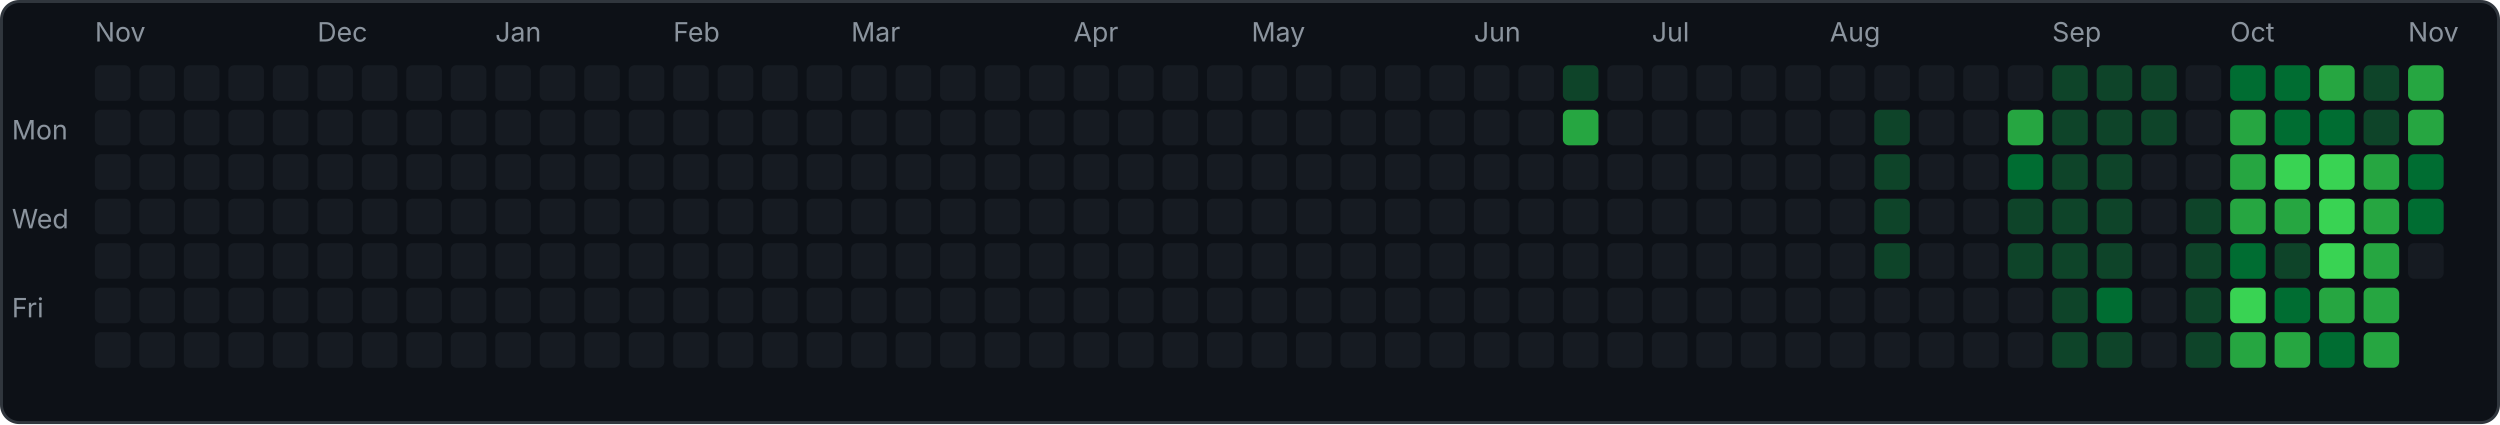
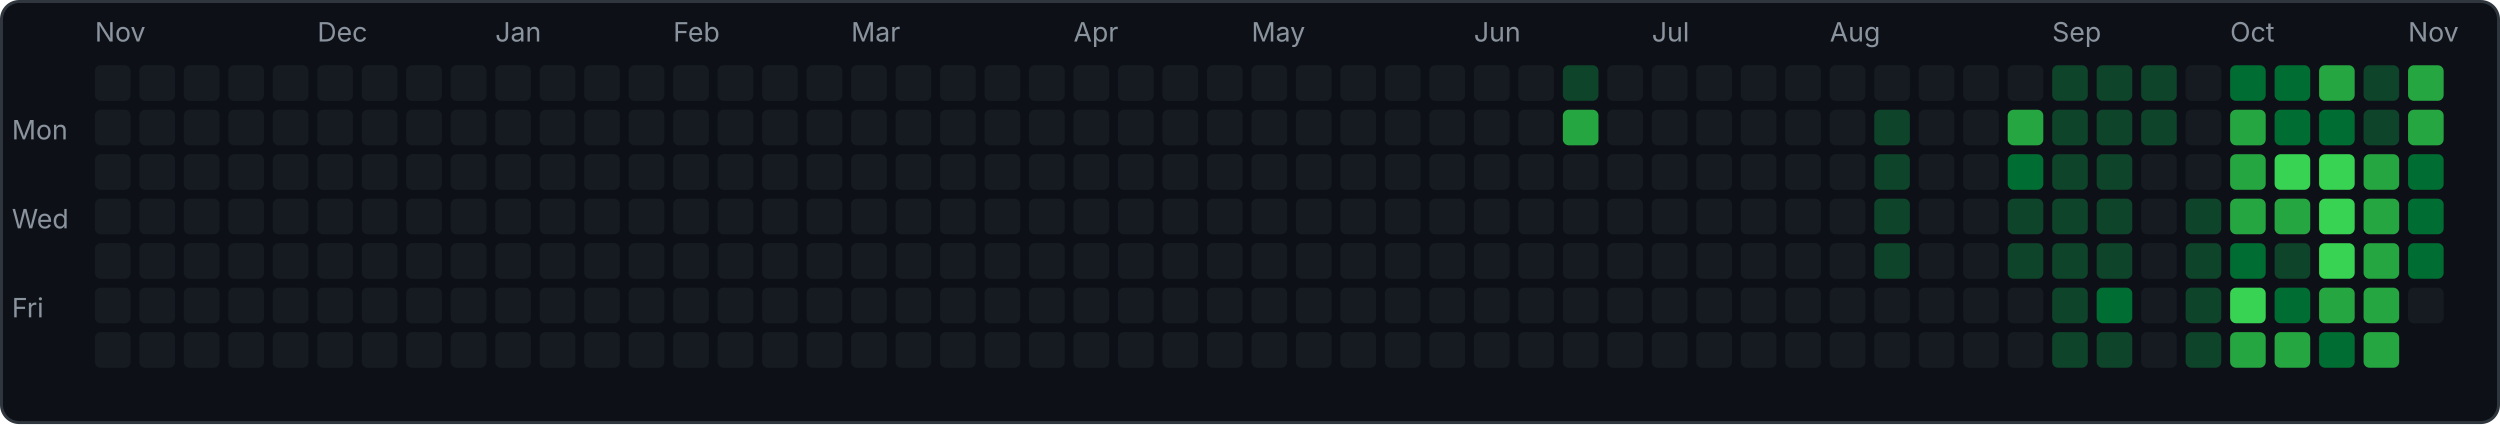
<svg xmlns="http://www.w3.org/2000/svg" width="843" height="143" viewBox="0 0 843 143">
  <rect x="0.5" y="0.5" width="842" height="142" rx="6" fill="#0d1117" stroke="#30363d" />
  <text x="4" y="47" font-family="-apple-system,sans-serif" font-size="9" fill="#8b949e">Mon</text>
  <text x="4" y="77" font-family="-apple-system,sans-serif" font-size="9" fill="#8b949e">Wed</text>
  <text x="4" y="107" font-family="-apple-system,sans-serif" font-size="9" fill="#8b949e">Fri</text>
  <rect x="32" y="22" width="12" height="12" rx="2" fill="#161b22" />
  <rect x="32" y="37" width="12" height="12" rx="2" fill="#161b22" />
  <rect x="32" y="52" width="12" height="12" rx="2" fill="#161b22" />
  <rect x="32" y="67" width="12" height="12" rx="2" fill="#161b22" />
  <rect x="32" y="82" width="12" height="12" rx="2" fill="#161b22" />
  <rect x="32" y="97" width="12" height="12" rx="2" fill="#161b22" />
  <rect x="32" y="112" width="12" height="12" rx="2" fill="#161b22" />
  <text x="32" y="14" font-family="-apple-system,sans-serif" font-size="9" fill="#8b949e">Nov</text>
  <rect x="47" y="22" width="12" height="12" rx="2" fill="#161b22" />
  <rect x="47" y="37" width="12" height="12" rx="2" fill="#161b22" />
  <rect x="47" y="52" width="12" height="12" rx="2" fill="#161b22" />
  <rect x="47" y="67" width="12" height="12" rx="2" fill="#161b22" />
  <rect x="47" y="82" width="12" height="12" rx="2" fill="#161b22" />
  <rect x="47" y="97" width="12" height="12" rx="2" fill="#161b22" />
  <rect x="47" y="112" width="12" height="12" rx="2" fill="#161b22" />
  <rect x="62" y="22" width="12" height="12" rx="2" fill="#161b22" />
  <rect x="62" y="37" width="12" height="12" rx="2" fill="#161b22" />
  <rect x="62" y="52" width="12" height="12" rx="2" fill="#161b22" />
  <rect x="62" y="67" width="12" height="12" rx="2" fill="#161b22" />
  <rect x="62" y="82" width="12" height="12" rx="2" fill="#161b22" />
  <rect x="62" y="97" width="12" height="12" rx="2" fill="#161b22" />
  <rect x="62" y="112" width="12" height="12" rx="2" fill="#161b22" />
  <rect x="77" y="22" width="12" height="12" rx="2" fill="#161b22" />
  <rect x="77" y="37" width="12" height="12" rx="2" fill="#161b22" />
  <rect x="77" y="52" width="12" height="12" rx="2" fill="#161b22" />
  <rect x="77" y="67" width="12" height="12" rx="2" fill="#161b22" />
  <rect x="77" y="82" width="12" height="12" rx="2" fill="#161b22" />
  <rect x="77" y="97" width="12" height="12" rx="2" fill="#161b22" />
  <rect x="77" y="112" width="12" height="12" rx="2" fill="#161b22" />
  <rect x="92" y="22" width="12" height="12" rx="2" fill="#161b22" />
  <rect x="92" y="37" width="12" height="12" rx="2" fill="#161b22" />
  <rect x="92" y="52" width="12" height="12" rx="2" fill="#161b22" />
  <rect x="92" y="67" width="12" height="12" rx="2" fill="#161b22" />
  <rect x="92" y="82" width="12" height="12" rx="2" fill="#161b22" />
  <rect x="92" y="97" width="12" height="12" rx="2" fill="#161b22" />
  <rect x="92" y="112" width="12" height="12" rx="2" fill="#161b22" />
  <rect x="107" y="22" width="12" height="12" rx="2" fill="#161b22" />
  <rect x="107" y="37" width="12" height="12" rx="2" fill="#161b22" />
  <rect x="107" y="52" width="12" height="12" rx="2" fill="#161b22" />
  <rect x="107" y="67" width="12" height="12" rx="2" fill="#161b22" />
  <rect x="107" y="82" width="12" height="12" rx="2" fill="#161b22" />
  <rect x="107" y="97" width="12" height="12" rx="2" fill="#161b22" />
  <rect x="107" y="112" width="12" height="12" rx="2" fill="#161b22" />
  <text x="107" y="14" font-family="-apple-system,sans-serif" font-size="9" fill="#8b949e">Dec</text>
  <rect x="122" y="22" width="12" height="12" rx="2" fill="#161b22" />
  <rect x="122" y="37" width="12" height="12" rx="2" fill="#161b22" />
  <rect x="122" y="52" width="12" height="12" rx="2" fill="#161b22" />
  <rect x="122" y="67" width="12" height="12" rx="2" fill="#161b22" />
  <rect x="122" y="82" width="12" height="12" rx="2" fill="#161b22" />
  <rect x="122" y="97" width="12" height="12" rx="2" fill="#161b22" />
  <rect x="122" y="112" width="12" height="12" rx="2" fill="#161b22" />
  <rect x="137" y="22" width="12" height="12" rx="2" fill="#161b22" />
  <rect x="137" y="37" width="12" height="12" rx="2" fill="#161b22" />
  <rect x="137" y="52" width="12" height="12" rx="2" fill="#161b22" />
  <rect x="137" y="67" width="12" height="12" rx="2" fill="#161b22" />
  <rect x="137" y="82" width="12" height="12" rx="2" fill="#161b22" />
  <rect x="137" y="97" width="12" height="12" rx="2" fill="#161b22" />
  <rect x="137" y="112" width="12" height="12" rx="2" fill="#161b22" />
  <rect x="152" y="22" width="12" height="12" rx="2" fill="#161b22" />
  <rect x="152" y="37" width="12" height="12" rx="2" fill="#161b22" />
  <rect x="152" y="52" width="12" height="12" rx="2" fill="#161b22" />
  <rect x="152" y="67" width="12" height="12" rx="2" fill="#161b22" />
  <rect x="152" y="82" width="12" height="12" rx="2" fill="#161b22" />
  <rect x="152" y="97" width="12" height="12" rx="2" fill="#161b22" />
  <rect x="152" y="112" width="12" height="12" rx="2" fill="#161b22" />
  <rect x="167" y="22" width="12" height="12" rx="2" fill="#161b22" />
  <rect x="167" y="37" width="12" height="12" rx="2" fill="#161b22" />
  <rect x="167" y="52" width="12" height="12" rx="2" fill="#161b22" />
  <rect x="167" y="67" width="12" height="12" rx="2" fill="#161b22" />
  <rect x="167" y="82" width="12" height="12" rx="2" fill="#161b22" />
  <rect x="167" y="97" width="12" height="12" rx="2" fill="#161b22" />
  <rect x="167" y="112" width="12" height="12" rx="2" fill="#161b22" />
  <text x="167" y="14" font-family="-apple-system,sans-serif" font-size="9" fill="#8b949e">Jan</text>
  <rect x="182" y="22" width="12" height="12" rx="2" fill="#161b22" />
  <rect x="182" y="37" width="12" height="12" rx="2" fill="#161b22" />
  <rect x="182" y="52" width="12" height="12" rx="2" fill="#161b22" />
  <rect x="182" y="67" width="12" height="12" rx="2" fill="#161b22" />
  <rect x="182" y="82" width="12" height="12" rx="2" fill="#161b22" />
  <rect x="182" y="97" width="12" height="12" rx="2" fill="#161b22" />
  <rect x="182" y="112" width="12" height="12" rx="2" fill="#161b22" />
  <rect x="197" y="22" width="12" height="12" rx="2" fill="#161b22" />
  <rect x="197" y="37" width="12" height="12" rx="2" fill="#161b22" />
  <rect x="197" y="52" width="12" height="12" rx="2" fill="#161b22" />
  <rect x="197" y="67" width="12" height="12" rx="2" fill="#161b22" />
  <rect x="197" y="82" width="12" height="12" rx="2" fill="#161b22" />
  <rect x="197" y="97" width="12" height="12" rx="2" fill="#161b22" />
  <rect x="197" y="112" width="12" height="12" rx="2" fill="#161b22" />
  <rect x="212" y="22" width="12" height="12" rx="2" fill="#161b22" />
  <rect x="212" y="37" width="12" height="12" rx="2" fill="#161b22" />
  <rect x="212" y="52" width="12" height="12" rx="2" fill="#161b22" />
  <rect x="212" y="67" width="12" height="12" rx="2" fill="#161b22" />
  <rect x="212" y="82" width="12" height="12" rx="2" fill="#161b22" />
  <rect x="212" y="97" width="12" height="12" rx="2" fill="#161b22" />
  <rect x="212" y="112" width="12" height="12" rx="2" fill="#161b22" />
  <rect x="227" y="22" width="12" height="12" rx="2" fill="#161b22" />
  <rect x="227" y="37" width="12" height="12" rx="2" fill="#161b22" />
  <rect x="227" y="52" width="12" height="12" rx="2" fill="#161b22" />
  <rect x="227" y="67" width="12" height="12" rx="2" fill="#161b22" />
  <rect x="227" y="82" width="12" height="12" rx="2" fill="#161b22" />
  <rect x="227" y="97" width="12" height="12" rx="2" fill="#161b22" />
  <rect x="227" y="112" width="12" height="12" rx="2" fill="#161b22" />
  <text x="227" y="14" font-family="-apple-system,sans-serif" font-size="9" fill="#8b949e">Feb</text>
  <rect x="242" y="22" width="12" height="12" rx="2" fill="#161b22" />
  <rect x="242" y="37" width="12" height="12" rx="2" fill="#161b22" />
  <rect x="242" y="52" width="12" height="12" rx="2" fill="#161b22" />
  <rect x="242" y="67" width="12" height="12" rx="2" fill="#161b22" />
  <rect x="242" y="82" width="12" height="12" rx="2" fill="#161b22" />
  <rect x="242" y="97" width="12" height="12" rx="2" fill="#161b22" />
  <rect x="242" y="112" width="12" height="12" rx="2" fill="#161b22" />
  <rect x="257" y="22" width="12" height="12" rx="2" fill="#161b22" />
  <rect x="257" y="37" width="12" height="12" rx="2" fill="#161b22" />
  <rect x="257" y="52" width="12" height="12" rx="2" fill="#161b22" />
  <rect x="257" y="67" width="12" height="12" rx="2" fill="#161b22" />
  <rect x="257" y="82" width="12" height="12" rx="2" fill="#161b22" />
  <rect x="257" y="97" width="12" height="12" rx="2" fill="#161b22" />
  <rect x="257" y="112" width="12" height="12" rx="2" fill="#161b22" />
  <rect x="272" y="22" width="12" height="12" rx="2" fill="#161b22" />
  <rect x="272" y="37" width="12" height="12" rx="2" fill="#161b22" />
  <rect x="272" y="52" width="12" height="12" rx="2" fill="#161b22" />
  <rect x="272" y="67" width="12" height="12" rx="2" fill="#161b22" />
  <rect x="272" y="82" width="12" height="12" rx="2" fill="#161b22" />
  <rect x="272" y="97" width="12" height="12" rx="2" fill="#161b22" />
  <rect x="272" y="112" width="12" height="12" rx="2" fill="#161b22" />
  <rect x="287" y="22" width="12" height="12" rx="2" fill="#161b22" />
  <rect x="287" y="37" width="12" height="12" rx="2" fill="#161b22" />
  <rect x="287" y="52" width="12" height="12" rx="2" fill="#161b22" />
  <rect x="287" y="67" width="12" height="12" rx="2" fill="#161b22" />
  <rect x="287" y="82" width="12" height="12" rx="2" fill="#161b22" />
  <rect x="287" y="97" width="12" height="12" rx="2" fill="#161b22" />
  <rect x="287" y="112" width="12" height="12" rx="2" fill="#161b22" />
  <text x="287" y="14" font-family="-apple-system,sans-serif" font-size="9" fill="#8b949e">Mar</text>
  <rect x="302" y="22" width="12" height="12" rx="2" fill="#161b22" />
  <rect x="302" y="37" width="12" height="12" rx="2" fill="#161b22" />
  <rect x="302" y="52" width="12" height="12" rx="2" fill="#161b22" />
  <rect x="302" y="67" width="12" height="12" rx="2" fill="#161b22" />
  <rect x="302" y="82" width="12" height="12" rx="2" fill="#161b22" />
  <rect x="302" y="97" width="12" height="12" rx="2" fill="#161b22" />
  <rect x="302" y="112" width="12" height="12" rx="2" fill="#161b22" />
  <rect x="317" y="22" width="12" height="12" rx="2" fill="#161b22" />
  <rect x="317" y="37" width="12" height="12" rx="2" fill="#161b22" />
  <rect x="317" y="52" width="12" height="12" rx="2" fill="#161b22" />
  <rect x="317" y="67" width="12" height="12" rx="2" fill="#161b22" />
  <rect x="317" y="82" width="12" height="12" rx="2" fill="#161b22" />
  <rect x="317" y="97" width="12" height="12" rx="2" fill="#161b22" />
  <rect x="317" y="112" width="12" height="12" rx="2" fill="#161b22" />
  <rect x="332" y="22" width="12" height="12" rx="2" fill="#161b22" />
  <rect x="332" y="37" width="12" height="12" rx="2" fill="#161b22" />
  <rect x="332" y="52" width="12" height="12" rx="2" fill="#161b22" />
  <rect x="332" y="67" width="12" height="12" rx="2" fill="#161b22" />
  <rect x="332" y="82" width="12" height="12" rx="2" fill="#161b22" />
  <rect x="332" y="97" width="12" height="12" rx="2" fill="#161b22" />
  <rect x="332" y="112" width="12" height="12" rx="2" fill="#161b22" />
  <rect x="347" y="22" width="12" height="12" rx="2" fill="#161b22" />
  <rect x="347" y="37" width="12" height="12" rx="2" fill="#161b22" />
  <rect x="347" y="52" width="12" height="12" rx="2" fill="#161b22" />
  <rect x="347" y="67" width="12" height="12" rx="2" fill="#161b22" />
  <rect x="347" y="82" width="12" height="12" rx="2" fill="#161b22" />
  <rect x="347" y="97" width="12" height="12" rx="2" fill="#161b22" />
  <rect x="347" y="112" width="12" height="12" rx="2" fill="#161b22" />
  <rect x="362" y="22" width="12" height="12" rx="2" fill="#161b22" />
  <rect x="362" y="37" width="12" height="12" rx="2" fill="#161b22" />
  <rect x="362" y="52" width="12" height="12" rx="2" fill="#161b22" />
  <rect x="362" y="67" width="12" height="12" rx="2" fill="#161b22" />
  <rect x="362" y="82" width="12" height="12" rx="2" fill="#161b22" />
  <rect x="362" y="97" width="12" height="12" rx="2" fill="#161b22" />
  <rect x="362" y="112" width="12" height="12" rx="2" fill="#161b22" />
  <text x="362" y="14" font-family="-apple-system,sans-serif" font-size="9" fill="#8b949e">Apr</text>
  <rect x="377" y="22" width="12" height="12" rx="2" fill="#161b22" />
  <rect x="377" y="37" width="12" height="12" rx="2" fill="#161b22" />
  <rect x="377" y="52" width="12" height="12" rx="2" fill="#161b22" />
  <rect x="377" y="67" width="12" height="12" rx="2" fill="#161b22" />
  <rect x="377" y="82" width="12" height="12" rx="2" fill="#161b22" />
  <rect x="377" y="97" width="12" height="12" rx="2" fill="#161b22" />
  <rect x="377" y="112" width="12" height="12" rx="2" fill="#161b22" />
  <rect x="392" y="22" width="12" height="12" rx="2" fill="#161b22" />
  <rect x="392" y="37" width="12" height="12" rx="2" fill="#161b22" />
  <rect x="392" y="52" width="12" height="12" rx="2" fill="#161b22" />
  <rect x="392" y="67" width="12" height="12" rx="2" fill="#161b22" />
  <rect x="392" y="82" width="12" height="12" rx="2" fill="#161b22" />
  <rect x="392" y="97" width="12" height="12" rx="2" fill="#161b22" />
  <rect x="392" y="112" width="12" height="12" rx="2" fill="#161b22" />
  <rect x="407" y="22" width="12" height="12" rx="2" fill="#161b22" />
  <rect x="407" y="37" width="12" height="12" rx="2" fill="#161b22" />
  <rect x="407" y="52" width="12" height="12" rx="2" fill="#161b22" />
  <rect x="407" y="67" width="12" height="12" rx="2" fill="#161b22" />
  <rect x="407" y="82" width="12" height="12" rx="2" fill="#161b22" />
  <rect x="407" y="97" width="12" height="12" rx="2" fill="#161b22" />
  <rect x="407" y="112" width="12" height="12" rx="2" fill="#161b22" />
  <rect x="422" y="22" width="12" height="12" rx="2" fill="#161b22" />
  <rect x="422" y="37" width="12" height="12" rx="2" fill="#161b22" />
  <rect x="422" y="52" width="12" height="12" rx="2" fill="#161b22" />
  <rect x="422" y="67" width="12" height="12" rx="2" fill="#161b22" />
  <rect x="422" y="82" width="12" height="12" rx="2" fill="#161b22" />
  <rect x="422" y="97" width="12" height="12" rx="2" fill="#161b22" />
  <rect x="422" y="112" width="12" height="12" rx="2" fill="#161b22" />
  <text x="422" y="14" font-family="-apple-system,sans-serif" font-size="9" fill="#8b949e">May</text>
  <rect x="437" y="22" width="12" height="12" rx="2" fill="#161b22" />
  <rect x="437" y="37" width="12" height="12" rx="2" fill="#161b22" />
  <rect x="437" y="52" width="12" height="12" rx="2" fill="#161b22" />
  <rect x="437" y="67" width="12" height="12" rx="2" fill="#161b22" />
  <rect x="437" y="82" width="12" height="12" rx="2" fill="#161b22" />
  <rect x="437" y="97" width="12" height="12" rx="2" fill="#161b22" />
  <rect x="437" y="112" width="12" height="12" rx="2" fill="#161b22" />
  <rect x="452" y="22" width="12" height="12" rx="2" fill="#161b22" />
  <rect x="452" y="37" width="12" height="12" rx="2" fill="#161b22" />
  <rect x="452" y="52" width="12" height="12" rx="2" fill="#161b22" />
  <rect x="452" y="67" width="12" height="12" rx="2" fill="#161b22" />
  <rect x="452" y="82" width="12" height="12" rx="2" fill="#161b22" />
  <rect x="452" y="97" width="12" height="12" rx="2" fill="#161b22" />
  <rect x="452" y="112" width="12" height="12" rx="2" fill="#161b22" />
  <rect x="467" y="22" width="12" height="12" rx="2" fill="#161b22" />
  <rect x="467" y="37" width="12" height="12" rx="2" fill="#161b22" />
  <rect x="467" y="52" width="12" height="12" rx="2" fill="#161b22" />
  <rect x="467" y="67" width="12" height="12" rx="2" fill="#161b22" />
  <rect x="467" y="82" width="12" height="12" rx="2" fill="#161b22" />
  <rect x="467" y="97" width="12" height="12" rx="2" fill="#161b22" />
  <rect x="467" y="112" width="12" height="12" rx="2" fill="#161b22" />
  <rect x="482" y="22" width="12" height="12" rx="2" fill="#161b22" />
  <rect x="482" y="37" width="12" height="12" rx="2" fill="#161b22" />
  <rect x="482" y="52" width="12" height="12" rx="2" fill="#161b22" />
  <rect x="482" y="67" width="12" height="12" rx="2" fill="#161b22" />
  <rect x="482" y="82" width="12" height="12" rx="2" fill="#161b22" />
  <rect x="482" y="97" width="12" height="12" rx="2" fill="#161b22" />
  <rect x="482" y="112" width="12" height="12" rx="2" fill="#161b22" />
  <rect x="497" y="22" width="12" height="12" rx="2" fill="#161b22" />
  <rect x="497" y="37" width="12" height="12" rx="2" fill="#161b22" />
  <rect x="497" y="52" width="12" height="12" rx="2" fill="#161b22" />
  <rect x="497" y="67" width="12" height="12" rx="2" fill="#161b22" />
  <rect x="497" y="82" width="12" height="12" rx="2" fill="#161b22" />
  <rect x="497" y="97" width="12" height="12" rx="2" fill="#161b22" />
  <rect x="497" y="112" width="12" height="12" rx="2" fill="#161b22" />
  <text x="497" y="14" font-family="-apple-system,sans-serif" font-size="9" fill="#8b949e">Jun</text>
  <rect x="512" y="22" width="12" height="12" rx="2" fill="#161b22" />
  <rect x="512" y="37" width="12" height="12" rx="2" fill="#161b22" />
  <rect x="512" y="52" width="12" height="12" rx="2" fill="#161b22" />
  <rect x="512" y="67" width="12" height="12" rx="2" fill="#161b22" />
  <rect x="512" y="82" width="12" height="12" rx="2" fill="#161b22" />
  <rect x="512" y="97" width="12" height="12" rx="2" fill="#161b22" />
  <rect x="512" y="112" width="12" height="12" rx="2" fill="#161b22" />
  <rect x="527" y="22" width="12" height="12" rx="2" fill="#0e4429" />
  <rect x="527" y="37" width="12" height="12" rx="2" fill="#26a641" />
  <rect x="527" y="52" width="12" height="12" rx="2" fill="#161b22" />
  <rect x="527" y="67" width="12" height="12" rx="2" fill="#161b22" />
  <rect x="527" y="82" width="12" height="12" rx="2" fill="#161b22" />
  <rect x="527" y="97" width="12" height="12" rx="2" fill="#161b22" />
  <rect x="527" y="112" width="12" height="12" rx="2" fill="#161b22" />
  <rect x="542" y="22" width="12" height="12" rx="2" fill="#161b22" />
  <rect x="542" y="37" width="12" height="12" rx="2" fill="#161b22" />
  <rect x="542" y="52" width="12" height="12" rx="2" fill="#161b22" />
  <rect x="542" y="67" width="12" height="12" rx="2" fill="#161b22" />
  <rect x="542" y="82" width="12" height="12" rx="2" fill="#161b22" />
  <rect x="542" y="97" width="12" height="12" rx="2" fill="#161b22" />
  <rect x="542" y="112" width="12" height="12" rx="2" fill="#161b22" />
  <rect x="557" y="22" width="12" height="12" rx="2" fill="#161b22" />
  <rect x="557" y="37" width="12" height="12" rx="2" fill="#161b22" />
  <rect x="557" y="52" width="12" height="12" rx="2" fill="#161b22" />
  <rect x="557" y="67" width="12" height="12" rx="2" fill="#161b22" />
  <rect x="557" y="82" width="12" height="12" rx="2" fill="#161b22" />
  <rect x="557" y="97" width="12" height="12" rx="2" fill="#161b22" />
  <rect x="557" y="112" width="12" height="12" rx="2" fill="#161b22" />
  <text x="557" y="14" font-family="-apple-system,sans-serif" font-size="9" fill="#8b949e">Jul</text>
  <rect x="572" y="22" width="12" height="12" rx="2" fill="#161b22" />
  <rect x="572" y="37" width="12" height="12" rx="2" fill="#161b22" />
  <rect x="572" y="52" width="12" height="12" rx="2" fill="#161b22" />
  <rect x="572" y="67" width="12" height="12" rx="2" fill="#161b22" />
  <rect x="572" y="82" width="12" height="12" rx="2" fill="#161b22" />
  <rect x="572" y="97" width="12" height="12" rx="2" fill="#161b22" />
  <rect x="572" y="112" width="12" height="12" rx="2" fill="#161b22" />
  <rect x="587" y="22" width="12" height="12" rx="2" fill="#161b22" />
  <rect x="587" y="37" width="12" height="12" rx="2" fill="#161b22" />
  <rect x="587" y="52" width="12" height="12" rx="2" fill="#161b22" />
  <rect x="587" y="67" width="12" height="12" rx="2" fill="#161b22" />
  <rect x="587" y="82" width="12" height="12" rx="2" fill="#161b22" />
  <rect x="587" y="97" width="12" height="12" rx="2" fill="#161b22" />
  <rect x="587" y="112" width="12" height="12" rx="2" fill="#161b22" />
  <rect x="602" y="22" width="12" height="12" rx="2" fill="#161b22" />
  <rect x="602" y="37" width="12" height="12" rx="2" fill="#161b22" />
  <rect x="602" y="52" width="12" height="12" rx="2" fill="#161b22" />
  <rect x="602" y="67" width="12" height="12" rx="2" fill="#161b22" />
  <rect x="602" y="82" width="12" height="12" rx="2" fill="#161b22" />
  <rect x="602" y="97" width="12" height="12" rx="2" fill="#161b22" />
  <rect x="602" y="112" width="12" height="12" rx="2" fill="#161b22" />
  <rect x="617" y="22" width="12" height="12" rx="2" fill="#161b22" />
  <rect x="617" y="37" width="12" height="12" rx="2" fill="#161b22" />
  <rect x="617" y="52" width="12" height="12" rx="2" fill="#161b22" />
  <rect x="617" y="67" width="12" height="12" rx="2" fill="#161b22" />
  <rect x="617" y="82" width="12" height="12" rx="2" fill="#161b22" />
  <rect x="617" y="97" width="12" height="12" rx="2" fill="#161b22" />
  <rect x="617" y="112" width="12" height="12" rx="2" fill="#161b22" />
  <text x="617" y="14" font-family="-apple-system,sans-serif" font-size="9" fill="#8b949e">Aug</text>
  <rect x="632" y="22" width="12" height="12" rx="2" fill="#161b22" />
  <rect x="632" y="37" width="12" height="12" rx="2" fill="#0e4429" />
  <rect x="632" y="52" width="12" height="12" rx="2" fill="#0e4429" />
  <rect x="632" y="67" width="12" height="12" rx="2" fill="#0e4429" />
  <rect x="632" y="82" width="12" height="12" rx="2" fill="#0e4429" />
  <rect x="632" y="97" width="12" height="12" rx="2" fill="#161b22" />
  <rect x="632" y="112" width="12" height="12" rx="2" fill="#161b22" />
  <rect x="647" y="22" width="12" height="12" rx="2" fill="#161b22" />
  <rect x="647" y="37" width="12" height="12" rx="2" fill="#161b22" />
  <rect x="647" y="52" width="12" height="12" rx="2" fill="#161b22" />
  <rect x="647" y="67" width="12" height="12" rx="2" fill="#161b22" />
  <rect x="647" y="82" width="12" height="12" rx="2" fill="#161b22" />
  <rect x="647" y="97" width="12" height="12" rx="2" fill="#161b22" />
  <rect x="647" y="112" width="12" height="12" rx="2" fill="#161b22" />
  <rect x="662" y="22" width="12" height="12" rx="2" fill="#161b22" />
  <rect x="662" y="37" width="12" height="12" rx="2" fill="#161b22" />
  <rect x="662" y="52" width="12" height="12" rx="2" fill="#161b22" />
  <rect x="662" y="67" width="12" height="12" rx="2" fill="#161b22" />
  <rect x="662" y="82" width="12" height="12" rx="2" fill="#161b22" />
  <rect x="662" y="97" width="12" height="12" rx="2" fill="#161b22" />
  <rect x="662" y="112" width="12" height="12" rx="2" fill="#161b22" />
  <rect x="677" y="22" width="12" height="12" rx="2" fill="#161b22" />
  <rect x="677" y="37" width="12" height="12" rx="2" fill="#26a641" />
  <rect x="677" y="52" width="12" height="12" rx="2" fill="#006d32" />
  <rect x="677" y="67" width="12" height="12" rx="2" fill="#0e4429" />
  <rect x="677" y="82" width="12" height="12" rx="2" fill="#0e4429" />
  <rect x="677" y="97" width="12" height="12" rx="2" fill="#161b22" />
  <rect x="677" y="112" width="12" height="12" rx="2" fill="#161b22" />
  <rect x="692" y="22" width="12" height="12" rx="2" fill="#0e4429" />
  <rect x="692" y="37" width="12" height="12" rx="2" fill="#0e4429" />
  <rect x="692" y="52" width="12" height="12" rx="2" fill="#0e4429" />
  <rect x="692" y="67" width="12" height="12" rx="2" fill="#0e4429" />
  <rect x="692" y="82" width="12" height="12" rx="2" fill="#0e4429" />
  <rect x="692" y="97" width="12" height="12" rx="2" fill="#0e4429" />
  <rect x="692" y="112" width="12" height="12" rx="2" fill="#0e4429" />
  <text x="692" y="14" font-family="-apple-system,sans-serif" font-size="9" fill="#8b949e">Sep</text>
  <rect x="707" y="22" width="12" height="12" rx="2" fill="#0e4429" />
  <rect x="707" y="37" width="12" height="12" rx="2" fill="#0e4429" />
  <rect x="707" y="52" width="12" height="12" rx="2" fill="#0e4429" />
  <rect x="707" y="67" width="12" height="12" rx="2" fill="#0e4429" />
  <rect x="707" y="82" width="12" height="12" rx="2" fill="#0e4429" />
  <rect x="707" y="97" width="12" height="12" rx="2" fill="#006d32" />
  <rect x="707" y="112" width="12" height="12" rx="2" fill="#0e4429" />
  <rect x="722" y="22" width="12" height="12" rx="2" fill="#0e4429" />
  <rect x="722" y="37" width="12" height="12" rx="2" fill="#0e4429" />
  <rect x="722" y="52" width="12" height="12" rx="2" fill="#161b22" />
  <rect x="722" y="67" width="12" height="12" rx="2" fill="#161b22" />
  <rect x="722" y="82" width="12" height="12" rx="2" fill="#161b22" />
  <rect x="722" y="97" width="12" height="12" rx="2" fill="#161b22" />
  <rect x="722" y="112" width="12" height="12" rx="2" fill="#161b22" />
  <rect x="737" y="22" width="12" height="12" rx="2" fill="#161b22" />
  <rect x="737" y="37" width="12" height="12" rx="2" fill="#161b22" />
  <rect x="737" y="52" width="12" height="12" rx="2" fill="#161b22" />
  <rect x="737" y="67" width="12" height="12" rx="2" fill="#0e4429" />
  <rect x="737" y="82" width="12" height="12" rx="2" fill="#0e4429" />
  <rect x="737" y="97" width="12" height="12" rx="2" fill="#0e4429" />
  <rect x="737" y="112" width="12" height="12" rx="2" fill="#0e4429" />
  <rect x="752" y="22" width="12" height="12" rx="2" fill="#006d32" />
  <rect x="752" y="37" width="12" height="12" rx="2" fill="#26a641" />
  <rect x="752" y="52" width="12" height="12" rx="2" fill="#26a641" />
  <rect x="752" y="67" width="12" height="12" rx="2" fill="#26a641" />
  <rect x="752" y="82" width="12" height="12" rx="2" fill="#006d32" />
  <rect x="752" y="97" width="12" height="12" rx="2" fill="#39d353" />
  <rect x="752" y="112" width="12" height="12" rx="2" fill="#26a641" />
  <text x="752" y="14" font-family="-apple-system,sans-serif" font-size="9" fill="#8b949e">Oct</text>
  <rect x="767" y="22" width="12" height="12" rx="2" fill="#006d32" />
  <rect x="767" y="37" width="12" height="12" rx="2" fill="#006d32" />
  <rect x="767" y="52" width="12" height="12" rx="2" fill="#39d353" />
  <rect x="767" y="67" width="12" height="12" rx="2" fill="#26a641" />
  <rect x="767" y="82" width="12" height="12" rx="2" fill="#0e4429" />
  <rect x="767" y="97" width="12" height="12" rx="2" fill="#006d32" />
  <rect x="767" y="112" width="12" height="12" rx="2" fill="#26a641" />
  <rect x="782" y="22" width="12" height="12" rx="2" fill="#26a641" />
  <rect x="782" y="37" width="12" height="12" rx="2" fill="#006d32" />
  <rect x="782" y="52" width="12" height="12" rx="2" fill="#39d353" />
  <rect x="782" y="67" width="12" height="12" rx="2" fill="#39d353" />
  <rect x="782" y="82" width="12" height="12" rx="2" fill="#39d353" />
  <rect x="782" y="97" width="12" height="12" rx="2" fill="#26a641" />
  <rect x="782" y="112" width="12" height="12" rx="2" fill="#006d32" />
  <rect x="797" y="22" width="12" height="12" rx="2" fill="#0e4429" />
  <rect x="797" y="37" width="12" height="12" rx="2" fill="#0e4429" />
  <rect x="797" y="52" width="12" height="12" rx="2" fill="#26a641" />
  <rect x="797" y="67" width="12" height="12" rx="2" fill="#26a641" />
  <rect x="797" y="82" width="12" height="12" rx="2" fill="#26a641" />
  <rect x="797" y="97" width="12" height="12" rx="2" fill="#26a641" />
  <rect x="797" y="112" width="12" height="12" rx="2" fill="#26a641" />
  <rect x="812" y="22" width="12" height="12" rx="2" fill="#26a641" />
  <rect x="812" y="37" width="12" height="12" rx="2" fill="#26a641" />
  <rect x="812" y="52" width="12" height="12" rx="2" fill="#006d32" />
  <rect x="812" y="67" width="12" height="12" rx="2" fill="#006d32" />
-   <rect x="812" y="82" width="12" height="12" rx="2" fill="#161b22" />
+   <rect x="812" y="82" width="12" height="12" rx="2" fill="#006d32" />
+   <rect x="812" y="97" width="12" height="12" rx="2" fill="#161b22" />
  <text x="812" y="14" font-family="-apple-system,sans-serif" font-size="9" fill="#8b949e">Nov</text>
</svg>
